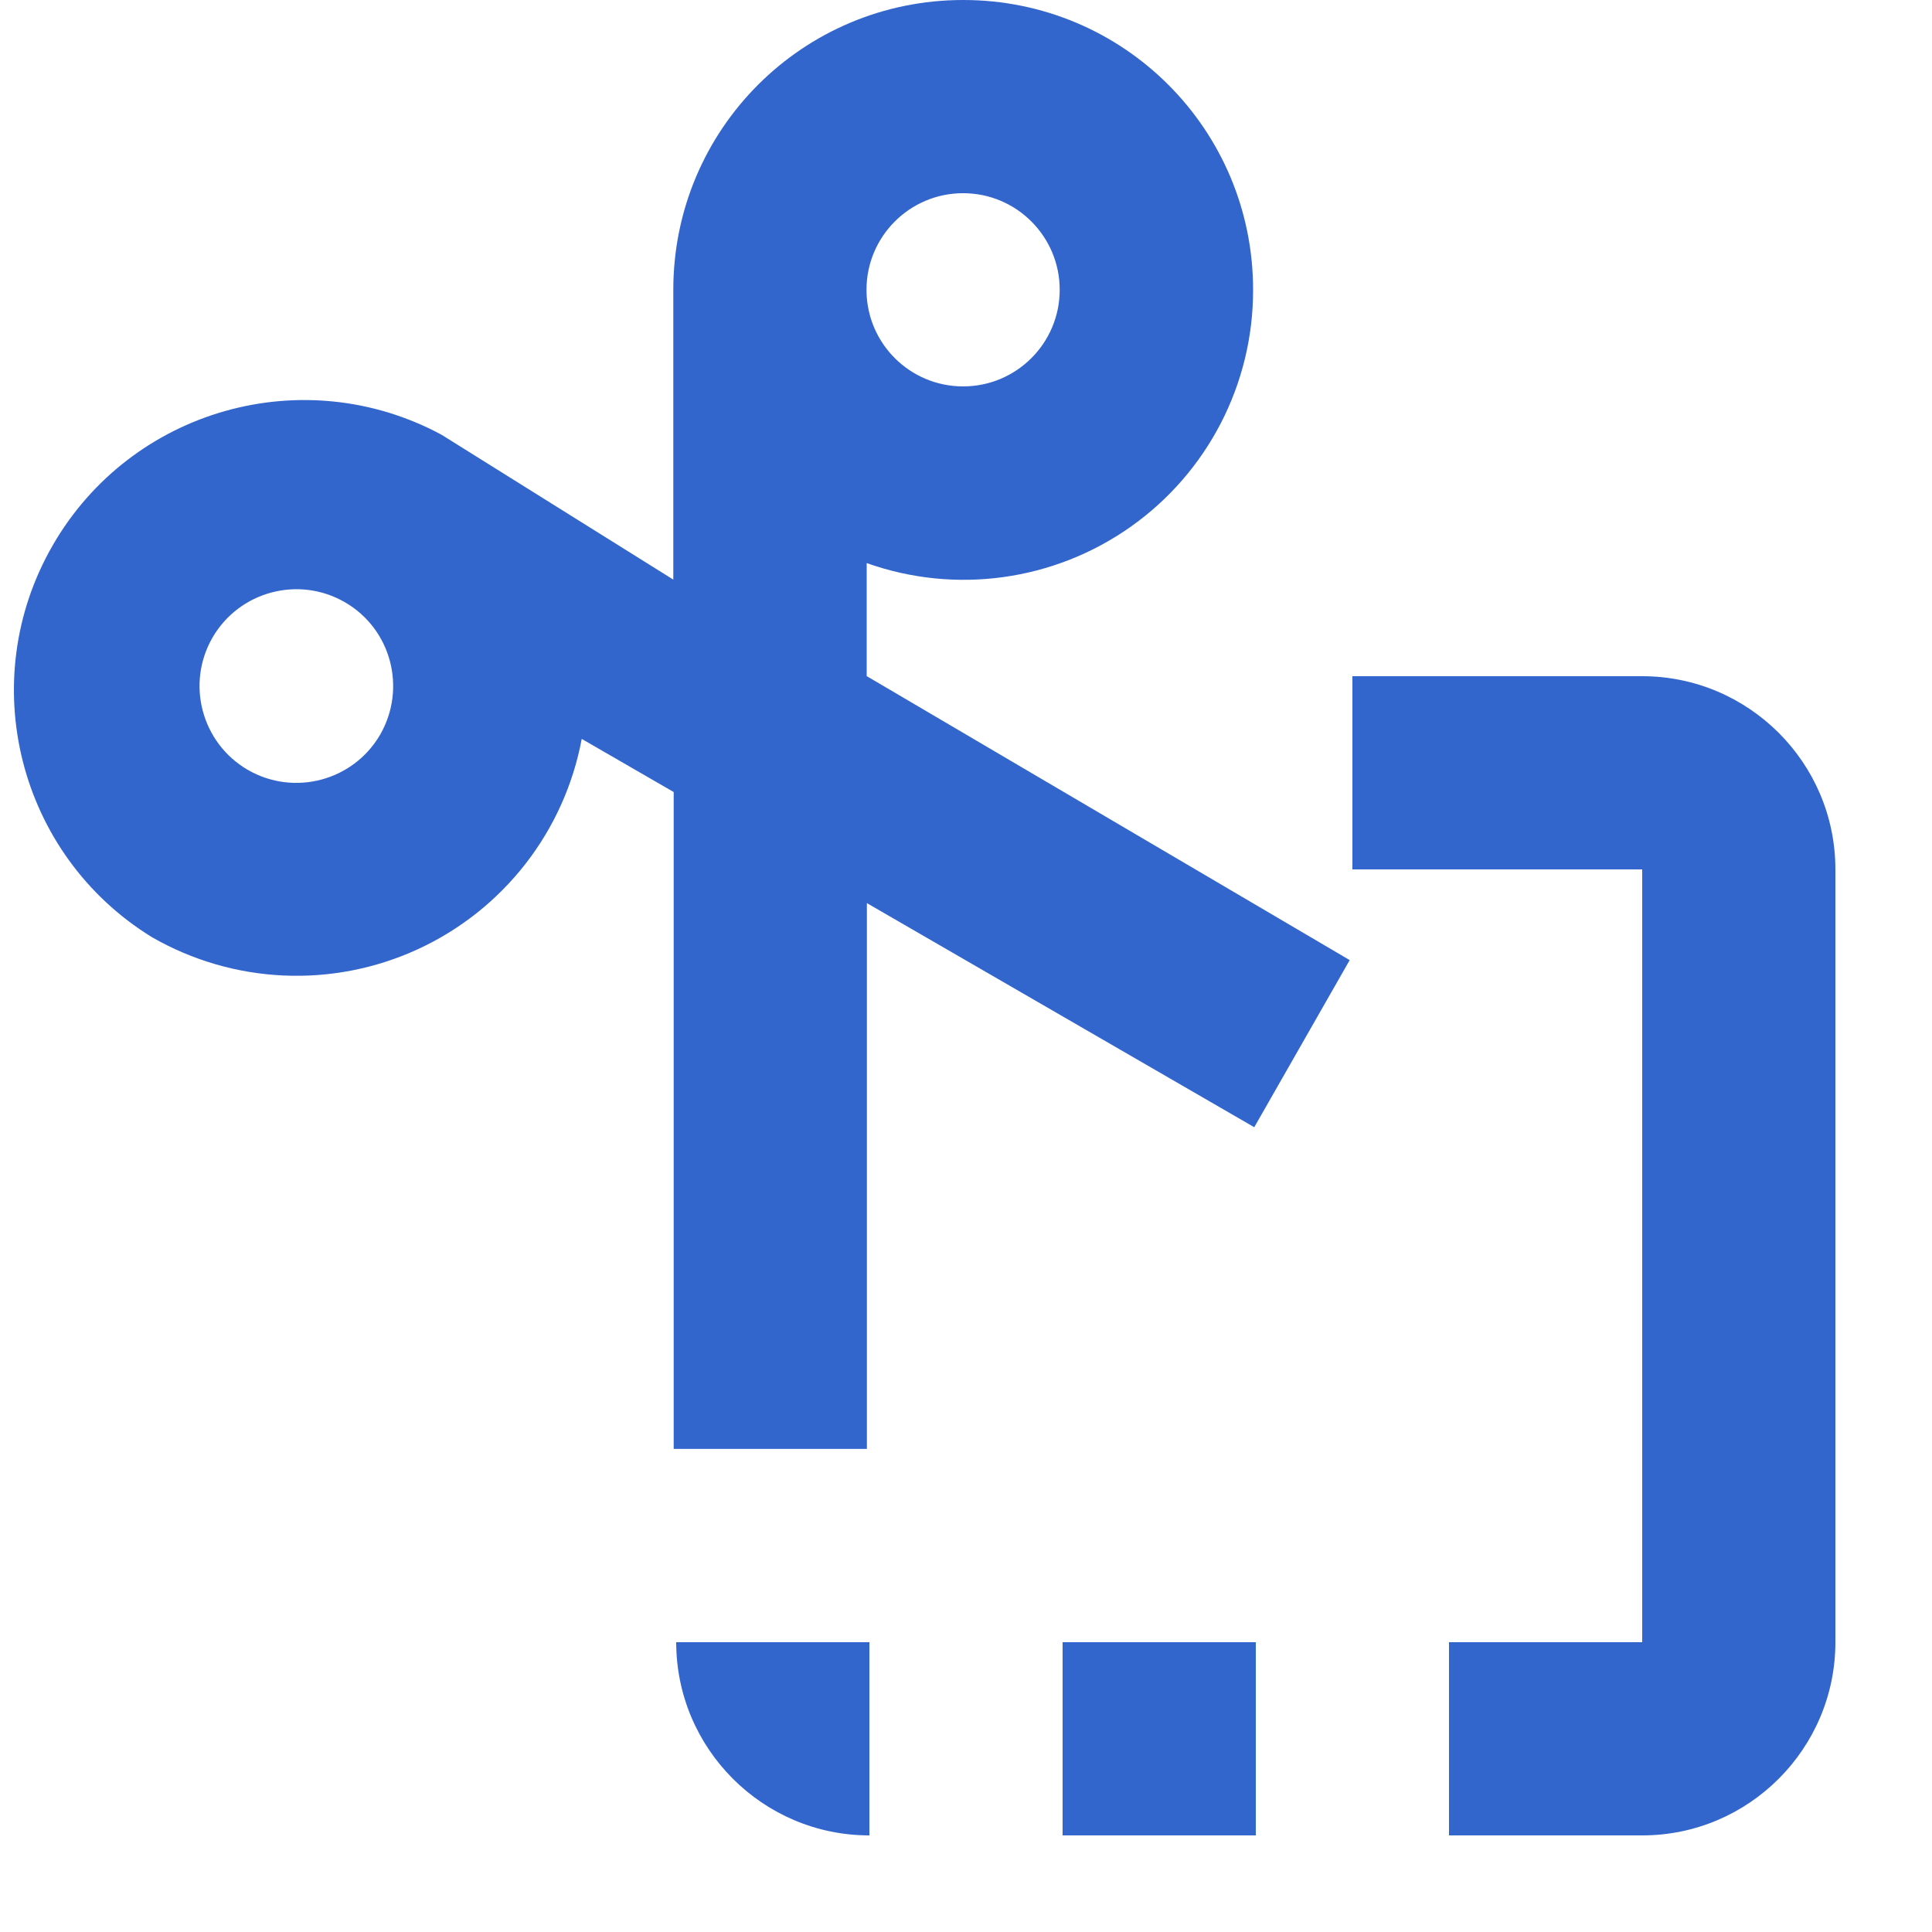
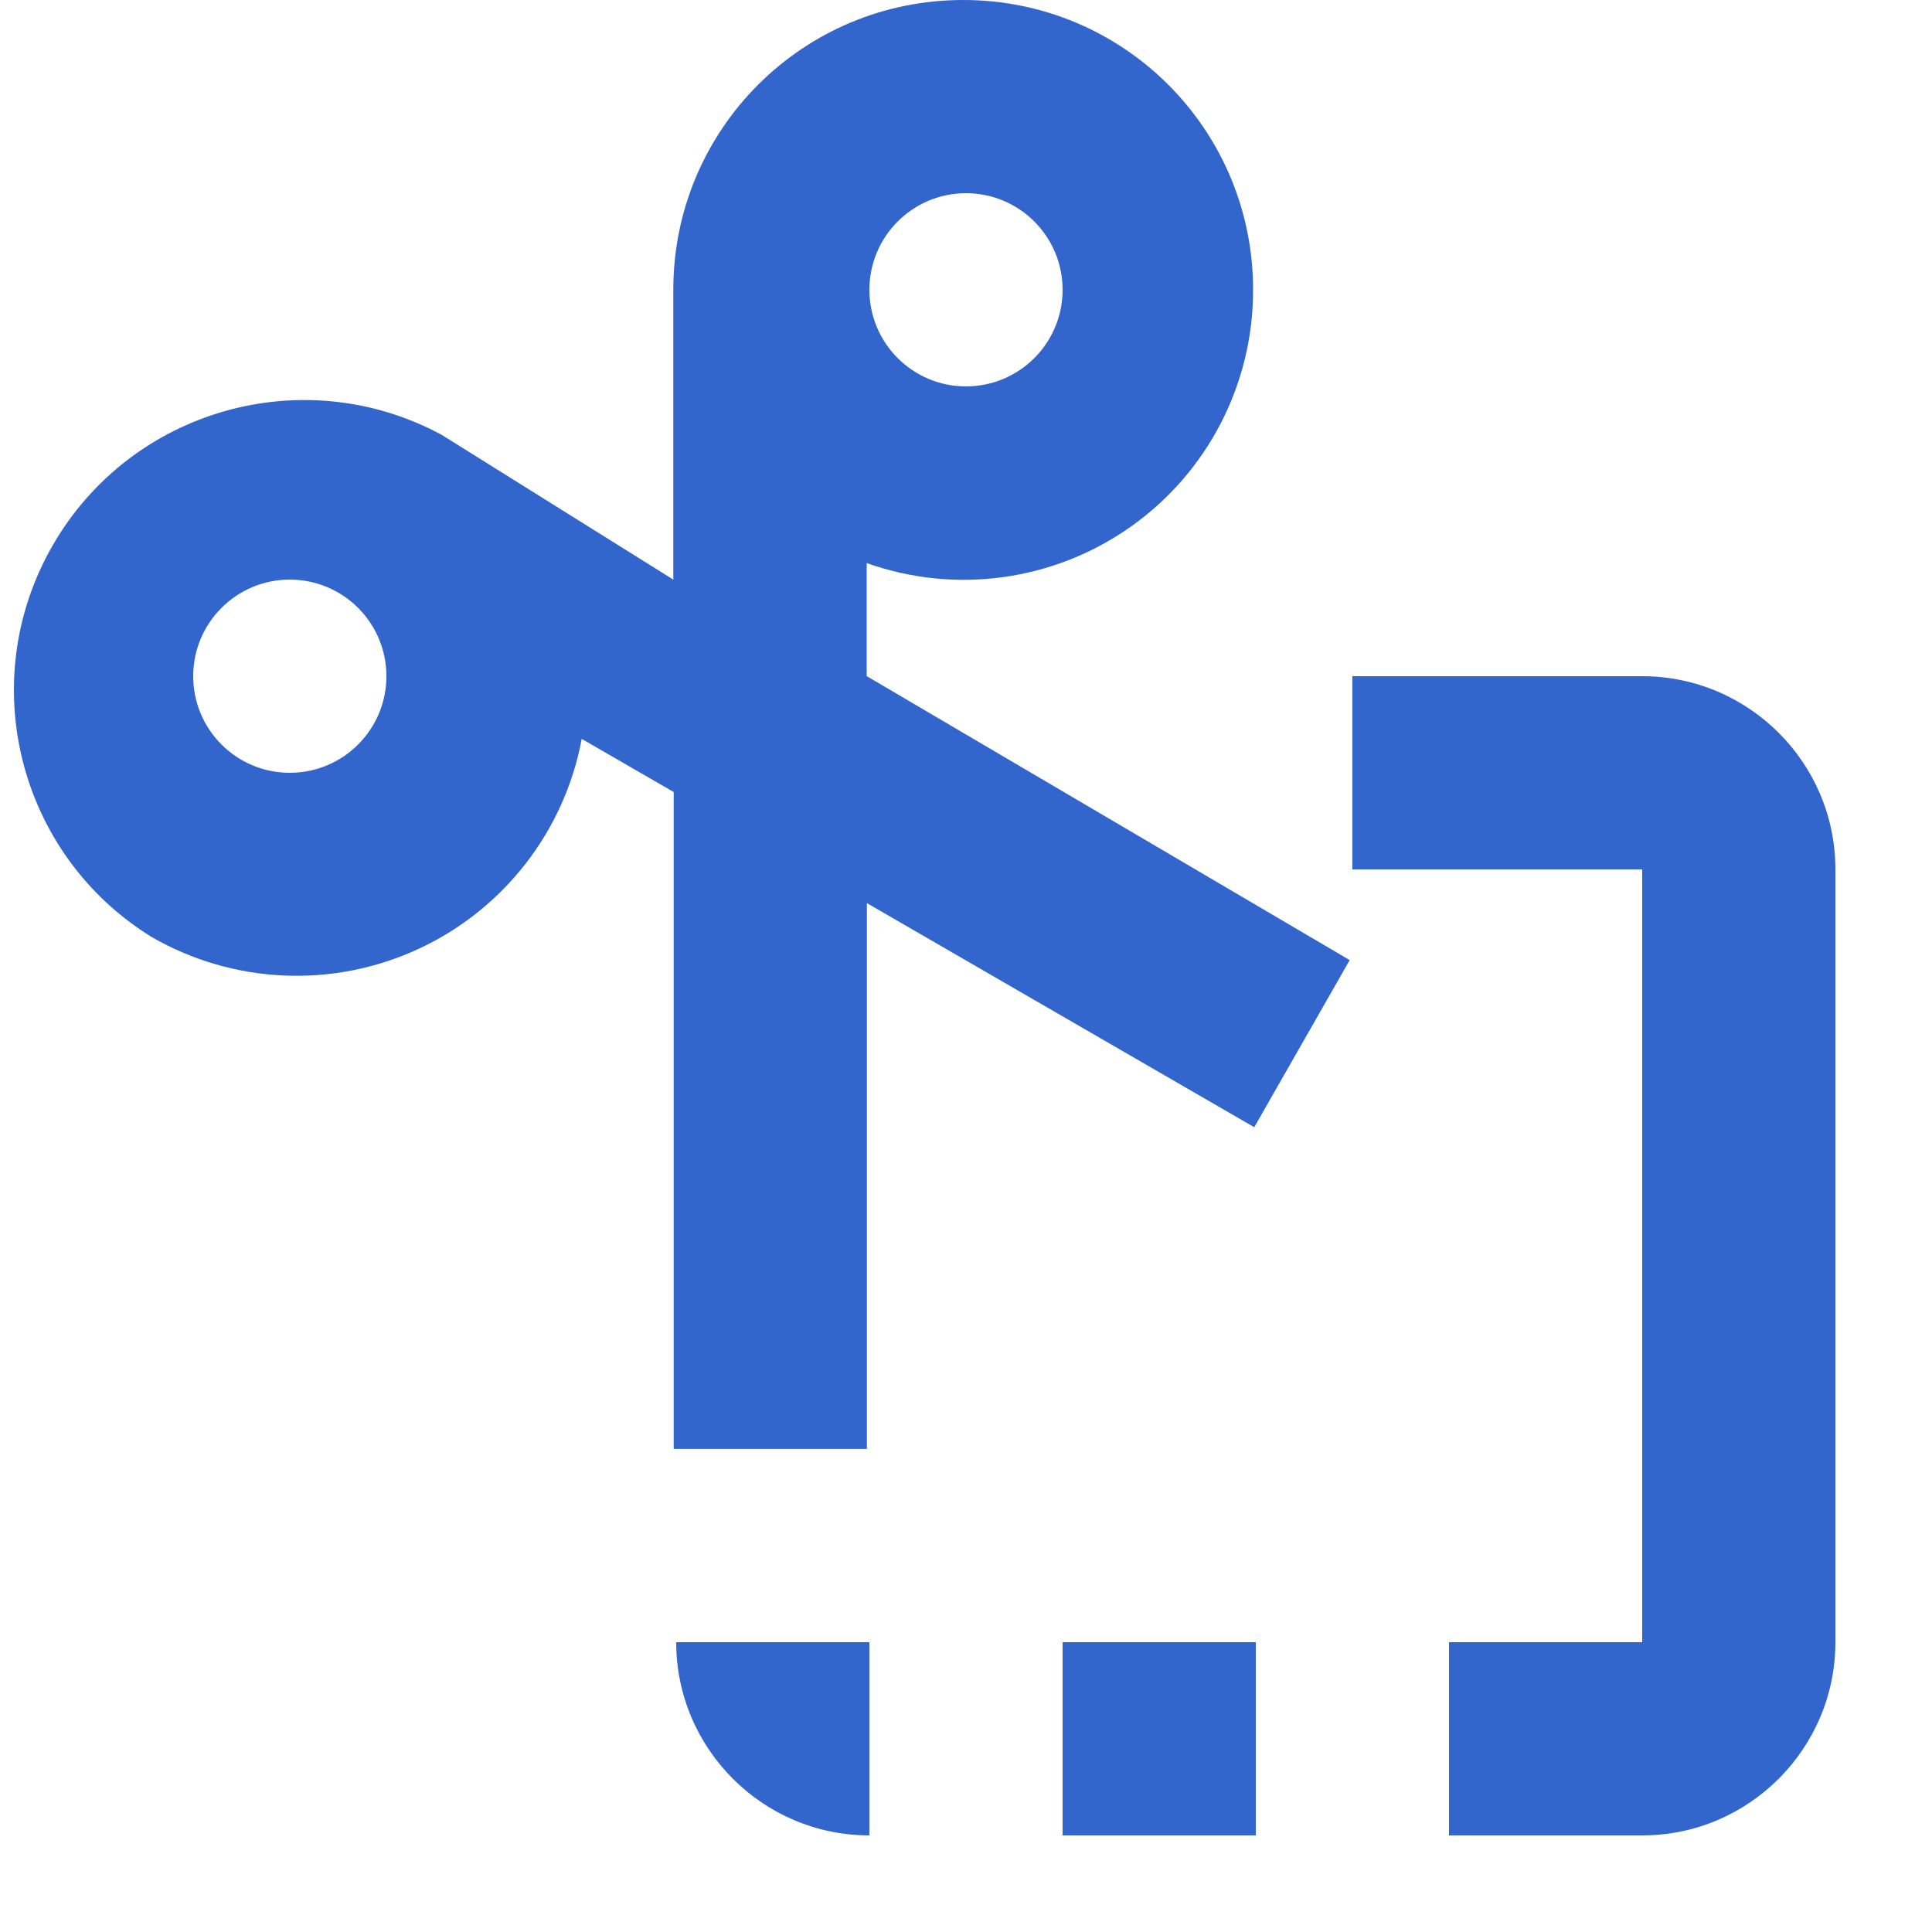
<svg xmlns="http://www.w3.org/2000/svg" width="20" height="20" viewBox="0 0 20 20">
-   <path fill="#36c" fill-rule="evenodd" d="M9.97 0c-1.66 0-3 1.34-3 3v3l-2.4-1.5a3.003 3.003 0 0 0-3 5.2 3.003 3.003 0 0 0 4.452-2.051l.952.55v6.8h2v-5.65l4.01 2.32.988-1.73-5-2.94v-1.17a2.996 2.996 0 0 0 4-2.829c0-1.66-1.34-3-3-3zm0 4a1 1 0 1 0-1-1v.007a1 1 0 0 0 1 .993zM2.2 6.6a1.004 1.004 0 0 1 1.37-.366c.478.276.642.888.366 1.37a1.004 1.004 0 0 1-1.37.366A1.004 1.004 0 0 1 2.2 6.6zM17 19h-2v-2h2V9h-3V7h3c1.1 0 2 .895 2 2v8c0 1.1-.895 2-2 2zm-6 0h2v-2h-2zm-4-2c0 1.1.895 2 2 2v-2z" clip-rule="evenodd" />
+   <path fill="#36c" d="M9.97 0c-1.66 0-3 1.34-3 3v3l-2.4-1.5a3.003 3.003 0 0 0-3 5.2 3.003 3.003 0 0 0 4.452-2.051l.952.55v6.8h2v-5.65l4.01 2.32.988-1.73-5-2.94v-1.17a2.996 2.996 0 0 0 4-2.829c0-1.66-1.34-3-3-3zM9 3a1 1 0 0 1 2 0 1 1 0 0 1-2 0zM2 7a1 1 0 0 1 2 0 1 1 0 0 1-2 0zm15 12h-2v-2h2V9h-3V7h3c1.1 0 2 .895 2 2v8c0 1.1-.895 2-2 2zm-6 0h2v-2h-2zm-4-2c0 1.1.895 2 2 2v-2z" />
</svg>
